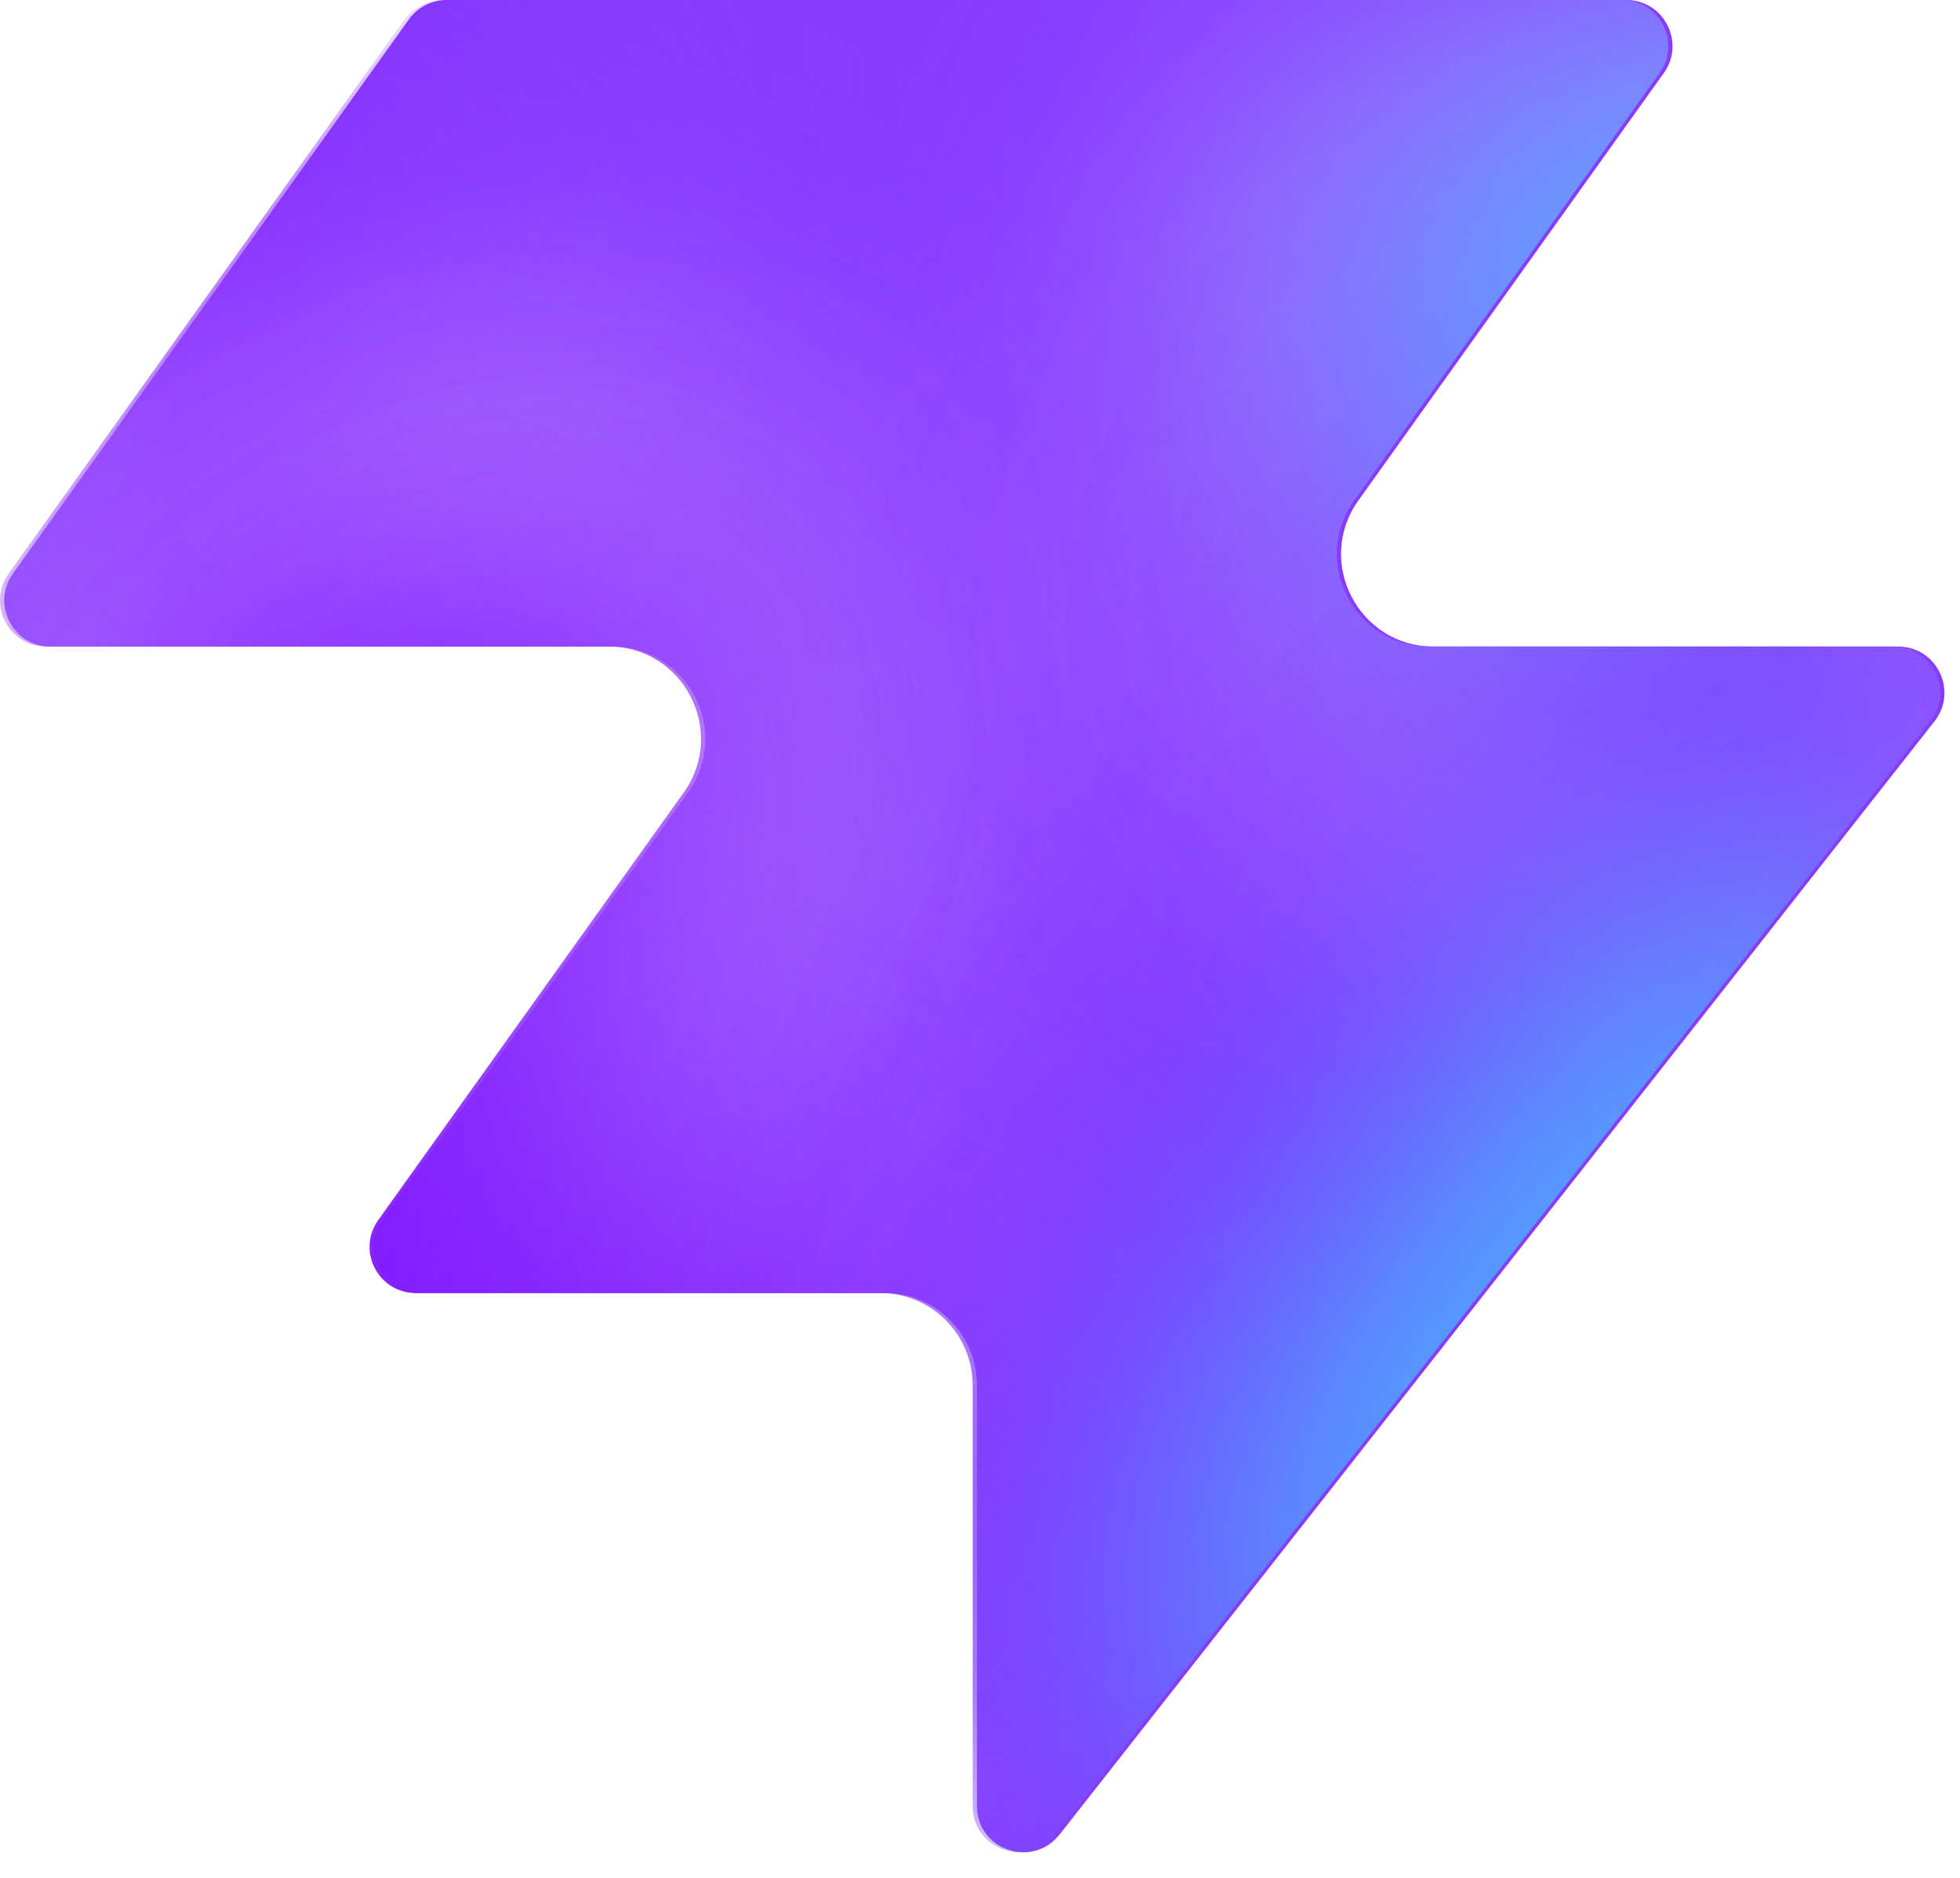
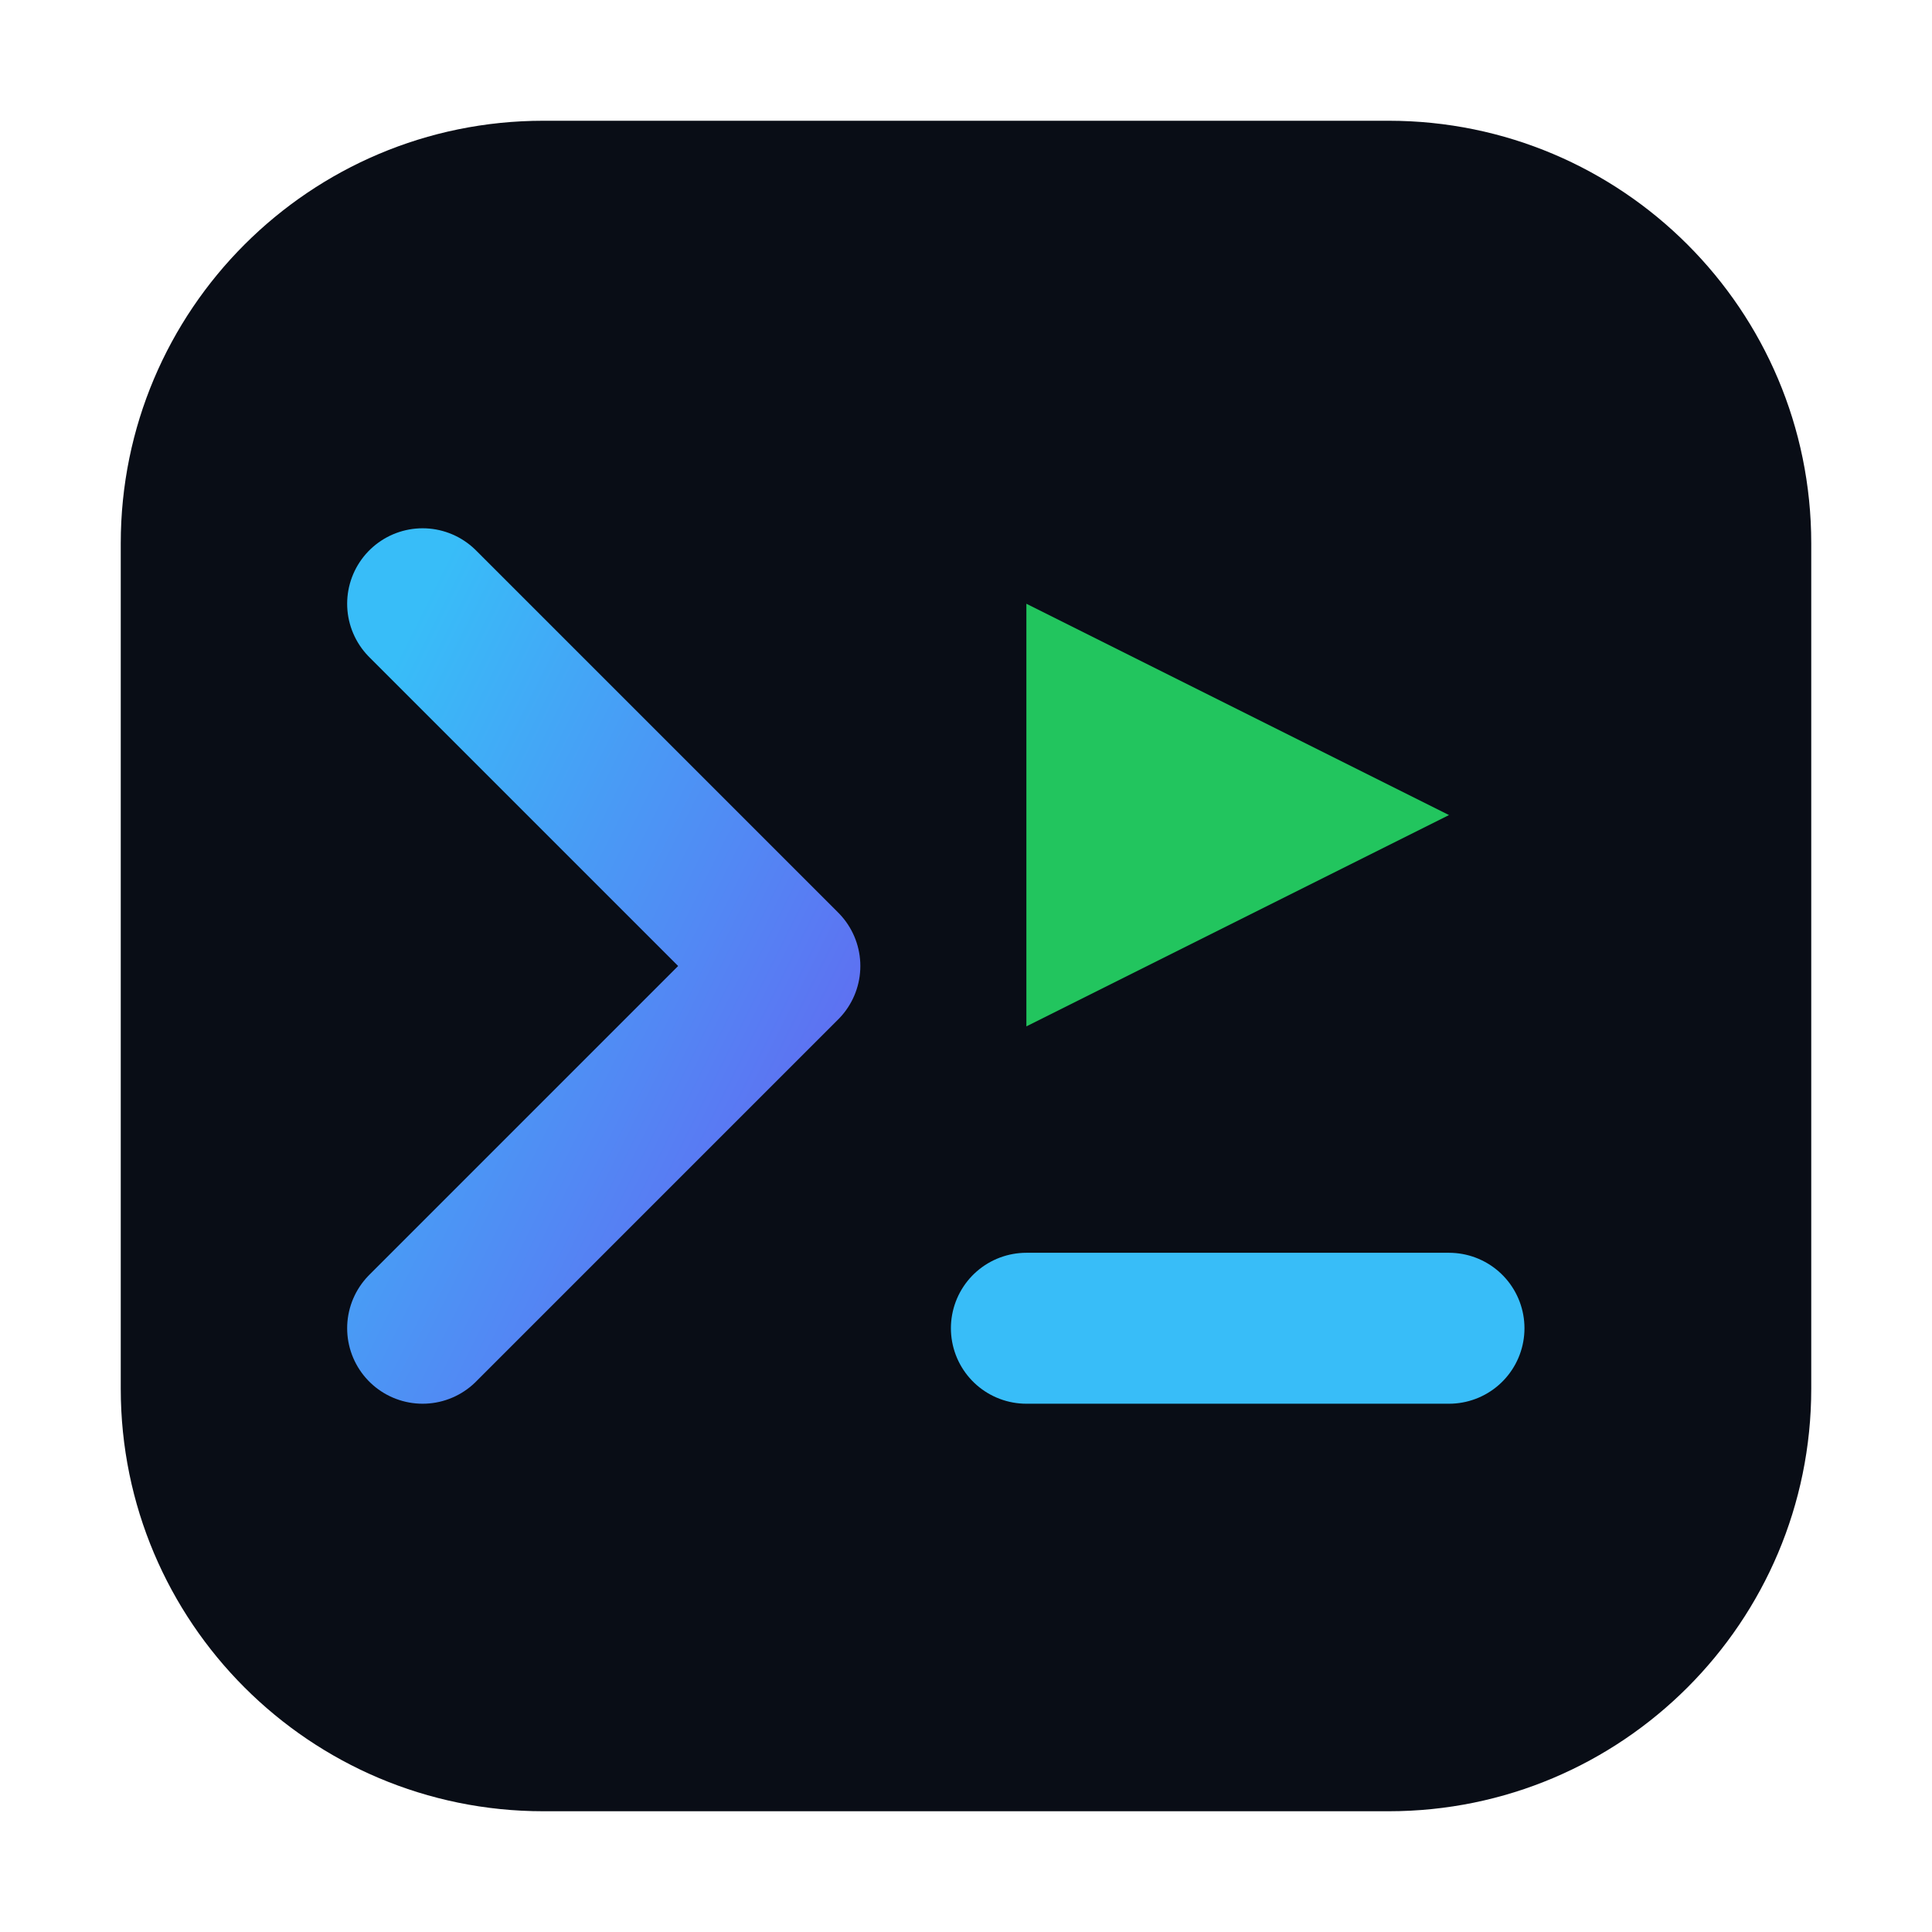
- <svg xmlns="http://www.w3.org/2000/svg" width="48" height="46" fill="none" viewBox="0 0 48 46">
-   <path fill="#863bff" d="M25.946 44.938c-.664.845-2.021.375-2.021-.698V33.937a2.26 2.26 0 0 0-2.262-2.262H10.287c-.92 0-1.456-1.04-.92-1.788l7.48-10.471c1.07-1.497 0-3.578-1.842-3.578H1.237c-.92 0-1.456-1.04-.92-1.788L10.013.474c.214-.297.556-.474.92-.474h28.894c.92 0 1.456 1.04.92 1.788l-7.48 10.471c-1.07 1.498 0 3.579 1.842 3.579h11.377c.943 0 1.473 1.088.89 1.83L25.947 44.94z" style="fill:#863bff;fill:color(display-p3 .525 .23 1);fill-opacity:1" />
-   <mask id="a" width="48" height="46" x="0" y="0" maskUnits="userSpaceOnUse" style="mask-type:alpha">
-     <path fill="#000" d="M25.842 44.938c-.664.844-2.021.375-2.021-.698V33.937a2.26 2.26 0 0 0-2.262-2.262H10.183c-.92 0-1.456-1.04-.92-1.788l7.48-10.471c1.07-1.498 0-3.579-1.842-3.579H1.133c-.92 0-1.456-1.04-.92-1.787L9.91.473c.214-.297.556-.474.92-.474h28.894c.92 0 1.456 1.04.92 1.788l-7.48 10.471c-1.07 1.498 0 3.578 1.842 3.578h11.377c.943 0 1.473 1.088.89 1.832L25.843 44.94z" style="fill:#000;fill-opacity:1" />
-   </mask>
-   <g mask="url(#a)">
-     <g filter="url(#b)">
-       <ellipse cx="5.508" cy="14.704" fill="#ede6ff" rx="5.508" ry="14.704" style="fill:#ede6ff;fill:color(display-p3 .927 .903 1);fill-opacity:1" transform="matrix(.00324 1 1 -.00324 -4.47 31.516)" />
-     </g>
-     <g filter="url(#c)">
-       <ellipse cx="10.399" cy="29.851" fill="#ede6ff" rx="10.399" ry="29.851" style="fill:#ede6ff;fill:color(display-p3 .927 .903 1);fill-opacity:1" transform="matrix(.00324 1 1 -.00324 -39.328 7.883)" />
-     </g>
-     <g filter="url(#d)">
-       <ellipse cx="5.508" cy="30.487" fill="#7e14ff" rx="5.508" ry="30.487" style="fill:#7e14ff;fill:color(display-p3 .492 .077 1);fill-opacity:1" transform="rotate(89.814 -25.913 -14.639)scale(1 -1)" />
-     </g>
-     <g filter="url(#e)">
-       <ellipse cx="5.508" cy="30.599" fill="#7e14ff" rx="5.508" ry="30.599" style="fill:#7e14ff;fill:color(display-p3 .492 .077 1);fill-opacity:1" transform="rotate(89.814 -32.644 -3.334)scale(1 -1)" />
-     </g>
-     <g filter="url(#f)">
-       <ellipse cx="5.508" cy="30.599" fill="#7e14ff" rx="5.508" ry="30.599" style="fill:#7e14ff;fill:color(display-p3 .492 .077 1);fill-opacity:1" transform="matrix(.00324 1 1 -.00324 -34.34 30.47)" />
-     </g>
-     <g filter="url(#g)">
-       <ellipse cx="14.072" cy="22.078" fill="#ede6ff" rx="14.072" ry="22.078" style="fill:#ede6ff;fill:color(display-p3 .927 .903 1);fill-opacity:1" transform="rotate(93.35 24.506 48.493)scale(-1 1)" />
-     </g>
-     <g filter="url(#h)">
-       <ellipse cx="3.47" cy="21.501" fill="#7e14ff" rx="3.47" ry="21.501" style="fill:#7e14ff;fill:color(display-p3 .492 .077 1);fill-opacity:1" transform="rotate(89.009 28.708 47.59)scale(-1 1)" />
-     </g>
-     <g filter="url(#i)">
-       <ellipse cx="3.47" cy="21.501" fill="#7e14ff" rx="3.47" ry="21.501" style="fill:#7e14ff;fill:color(display-p3 .492 .077 1);fill-opacity:1" transform="rotate(89.009 28.708 47.59)scale(-1 1)" />
-     </g>
-     <g filter="url(#j)">
-       <ellipse cx=".387" cy="8.972" fill="#7e14ff" rx="4.407" ry="29.108" style="fill:#7e14ff;fill:color(display-p3 .492 .077 1);fill-opacity:1" transform="rotate(39.51 .387 8.972)" />
-     </g>
-     <g filter="url(#k)">
-       <ellipse cx="47.523" cy="-6.092" fill="#7e14ff" rx="4.407" ry="29.108" style="fill:#7e14ff;fill:color(display-p3 .492 .077 1);fill-opacity:1" transform="rotate(37.892 47.523 -6.092)" />
-     </g>
-     <g filter="url(#l)">
-       <ellipse cx="41.412" cy="6.333" fill="#47bfff" rx="5.971" ry="9.665" style="fill:#47bfff;fill:color(display-p3 .28 .748 1);fill-opacity:1" transform="rotate(37.892 41.412 6.333)" />
-     </g>
-     <g filter="url(#m)">
-       <ellipse cx="-1.879" cy="38.332" fill="#7e14ff" rx="4.407" ry="29.108" style="fill:#7e14ff;fill:color(display-p3 .492 .077 1);fill-opacity:1" transform="rotate(37.892 -1.88 38.332)" />
-     </g>
-     <g filter="url(#n)">
-       <ellipse cx="-1.879" cy="38.332" fill="#7e14ff" rx="4.407" ry="29.108" style="fill:#7e14ff;fill:color(display-p3 .492 .077 1);fill-opacity:1" transform="rotate(37.892 -1.88 38.332)" />
-     </g>
-     <g filter="url(#o)">
-       <ellipse cx="35.651" cy="29.907" fill="#7e14ff" rx="4.407" ry="29.108" style="fill:#7e14ff;fill:color(display-p3 .492 .077 1);fill-opacity:1" transform="rotate(37.892 35.651 29.907)" />
-     </g>
-     <g filter="url(#p)">
-       <ellipse cx="38.418" cy="32.4" fill="#47bfff" rx="5.971" ry="15.297" style="fill:#47bfff;fill:color(display-p3 .28 .748 1);fill-opacity:1" transform="rotate(37.892 38.418 32.4)" />
-     </g>
-   </g>
+ <svg xmlns="http://www.w3.org/2000/svg" viewBox="0 0 64 64" width="100%" height="100%">
  <defs>
-     <filter id="b" width="60.045" height="41.654" x="-19.77" y="16.149" color-interpolation-filters="sRGB" filterUnits="userSpaceOnUse">
-       <feFlood flood-opacity="0" result="BackgroundImageFix" />
-       <feBlend in="SourceGraphic" in2="BackgroundImageFix" result="shape" />
-       <feGaussianBlur result="effect1_foregroundBlur_2002_17158" stdDeviation="7.659" />
-     </filter>
-     <filter id="c" width="90.34" height="51.437" x="-54.613" y="-7.533" color-interpolation-filters="sRGB" filterUnits="userSpaceOnUse">
-       <feFlood flood-opacity="0" result="BackgroundImageFix" />
-       <feBlend in="SourceGraphic" in2="BackgroundImageFix" result="shape" />
-       <feGaussianBlur result="effect1_foregroundBlur_2002_17158" stdDeviation="7.659" />
-     </filter>
-     <filter id="d" width="79.355" height="29.4" x="-49.64" y="2.03" color-interpolation-filters="sRGB" filterUnits="userSpaceOnUse">
-       <feFlood flood-opacity="0" result="BackgroundImageFix" />
-       <feBlend in="SourceGraphic" in2="BackgroundImageFix" result="shape" />
-       <feGaussianBlur result="effect1_foregroundBlur_2002_17158" stdDeviation="4.596" />
-     </filter>
-     <filter id="e" width="79.579" height="29.4" x="-45.045" y="20.029" color-interpolation-filters="sRGB" filterUnits="userSpaceOnUse">
-       <feFlood flood-opacity="0" result="BackgroundImageFix" />
-       <feBlend in="SourceGraphic" in2="BackgroundImageFix" result="shape" />
-       <feGaussianBlur result="effect1_foregroundBlur_2002_17158" stdDeviation="4.596" />
-     </filter>
-     <filter id="f" width="79.579" height="29.4" x="-43.513" y="21.178" color-interpolation-filters="sRGB" filterUnits="userSpaceOnUse">
-       <feFlood flood-opacity="0" result="BackgroundImageFix" />
-       <feBlend in="SourceGraphic" in2="BackgroundImageFix" result="shape" />
-       <feGaussianBlur result="effect1_foregroundBlur_2002_17158" stdDeviation="4.596" />
-     </filter>
-     <filter id="g" width="74.749" height="58.852" x="15.756" y="-17.901" color-interpolation-filters="sRGB" filterUnits="userSpaceOnUse">
-       <feFlood flood-opacity="0" result="BackgroundImageFix" />
-       <feBlend in="SourceGraphic" in2="BackgroundImageFix" result="shape" />
-       <feGaussianBlur result="effect1_foregroundBlur_2002_17158" stdDeviation="7.659" />
-     </filter>
-     <filter id="h" width="61.377" height="25.362" x="23.548" y="2.284" color-interpolation-filters="sRGB" filterUnits="userSpaceOnUse">
-       <feFlood flood-opacity="0" result="BackgroundImageFix" />
-       <feBlend in="SourceGraphic" in2="BackgroundImageFix" result="shape" />
-       <feGaussianBlur result="effect1_foregroundBlur_2002_17158" stdDeviation="4.596" />
-     </filter>
-     <filter id="i" width="61.377" height="25.362" x="23.548" y="2.284" color-interpolation-filters="sRGB" filterUnits="userSpaceOnUse">
-       <feFlood flood-opacity="0" result="BackgroundImageFix" />
-       <feBlend in="SourceGraphic" in2="BackgroundImageFix" result="shape" />
-       <feGaussianBlur result="effect1_foregroundBlur_2002_17158" stdDeviation="4.596" />
-     </filter>
-     <filter id="j" width="56.045" height="63.649" x="-27.636" y="-22.853" color-interpolation-filters="sRGB" filterUnits="userSpaceOnUse">
-       <feFlood flood-opacity="0" result="BackgroundImageFix" />
-       <feBlend in="SourceGraphic" in2="BackgroundImageFix" result="shape" />
-       <feGaussianBlur result="effect1_foregroundBlur_2002_17158" stdDeviation="4.596" />
-     </filter>
-     <filter id="k" width="54.814" height="64.646" x="20.116" y="-38.415" color-interpolation-filters="sRGB" filterUnits="userSpaceOnUse">
-       <feFlood flood-opacity="0" result="BackgroundImageFix" />
-       <feBlend in="SourceGraphic" in2="BackgroundImageFix" result="shape" />
-       <feGaussianBlur result="effect1_foregroundBlur_2002_17158" stdDeviation="4.596" />
-     </filter>
-     <filter id="l" width="33.541" height="35.313" x="24.641" y="-11.323" color-interpolation-filters="sRGB" filterUnits="userSpaceOnUse">
-       <feFlood flood-opacity="0" result="BackgroundImageFix" />
-       <feBlend in="SourceGraphic" in2="BackgroundImageFix" result="shape" />
-       <feGaussianBlur result="effect1_foregroundBlur_2002_17158" stdDeviation="4.596" />
-     </filter>
-     <filter id="m" width="54.814" height="64.646" x="-29.286" y="6.009" color-interpolation-filters="sRGB" filterUnits="userSpaceOnUse">
-       <feFlood flood-opacity="0" result="BackgroundImageFix" />
-       <feBlend in="SourceGraphic" in2="BackgroundImageFix" result="shape" />
-       <feGaussianBlur result="effect1_foregroundBlur_2002_17158" stdDeviation="4.596" />
-     </filter>
-     <filter id="n" width="54.814" height="64.646" x="-29.286" y="6.009" color-interpolation-filters="sRGB" filterUnits="userSpaceOnUse">
-       <feFlood flood-opacity="0" result="BackgroundImageFix" />
-       <feBlend in="SourceGraphic" in2="BackgroundImageFix" result="shape" />
-       <feGaussianBlur result="effect1_foregroundBlur_2002_17158" stdDeviation="4.596" />
-     </filter>
-     <filter id="o" width="54.814" height="64.646" x="8.244" y="-2.416" color-interpolation-filters="sRGB" filterUnits="userSpaceOnUse">
-       <feFlood flood-opacity="0" result="BackgroundImageFix" />
-       <feBlend in="SourceGraphic" in2="BackgroundImageFix" result="shape" />
-       <feGaussianBlur result="effect1_foregroundBlur_2002_17158" stdDeviation="4.596" />
-     </filter>
-     <filter id="p" width="39.409" height="43.623" x="18.713" y="10.588" color-interpolation-filters="sRGB" filterUnits="userSpaceOnUse">
-       <feFlood flood-opacity="0" result="BackgroundImageFix" />
-       <feBlend in="SourceGraphic" in2="BackgroundImageFix" result="shape" />
-       <feGaussianBlur result="effect1_foregroundBlur_2002_17158" stdDeviation="4.596" />
-     </filter>
+     <linearGradient id="p2-grad" x1="0%" y1="0%" x2="100%" y2="100%">
+       <stop offset="0%" stop-color="#38BDF8" />
+       <stop offset="100%" stop-color="#6366F1" />
+     </linearGradient>
  </defs>
+   <rect x="4" y="4" width="56" height="56" rx="14" fill="#090D16" />
+   <path d="M14 20 L26 32 L14 44" fill="none" stroke="url(#p2-grad)" stroke-width="5" stroke-linecap="round" stroke-linejoin="round" />
+   <polygon points="34,20 48,27 34,34" fill="#22C55E" />
+   <path d="M34 44 H48" stroke="#38BDF8" stroke-width="5" stroke-linecap="round" />
</svg>
